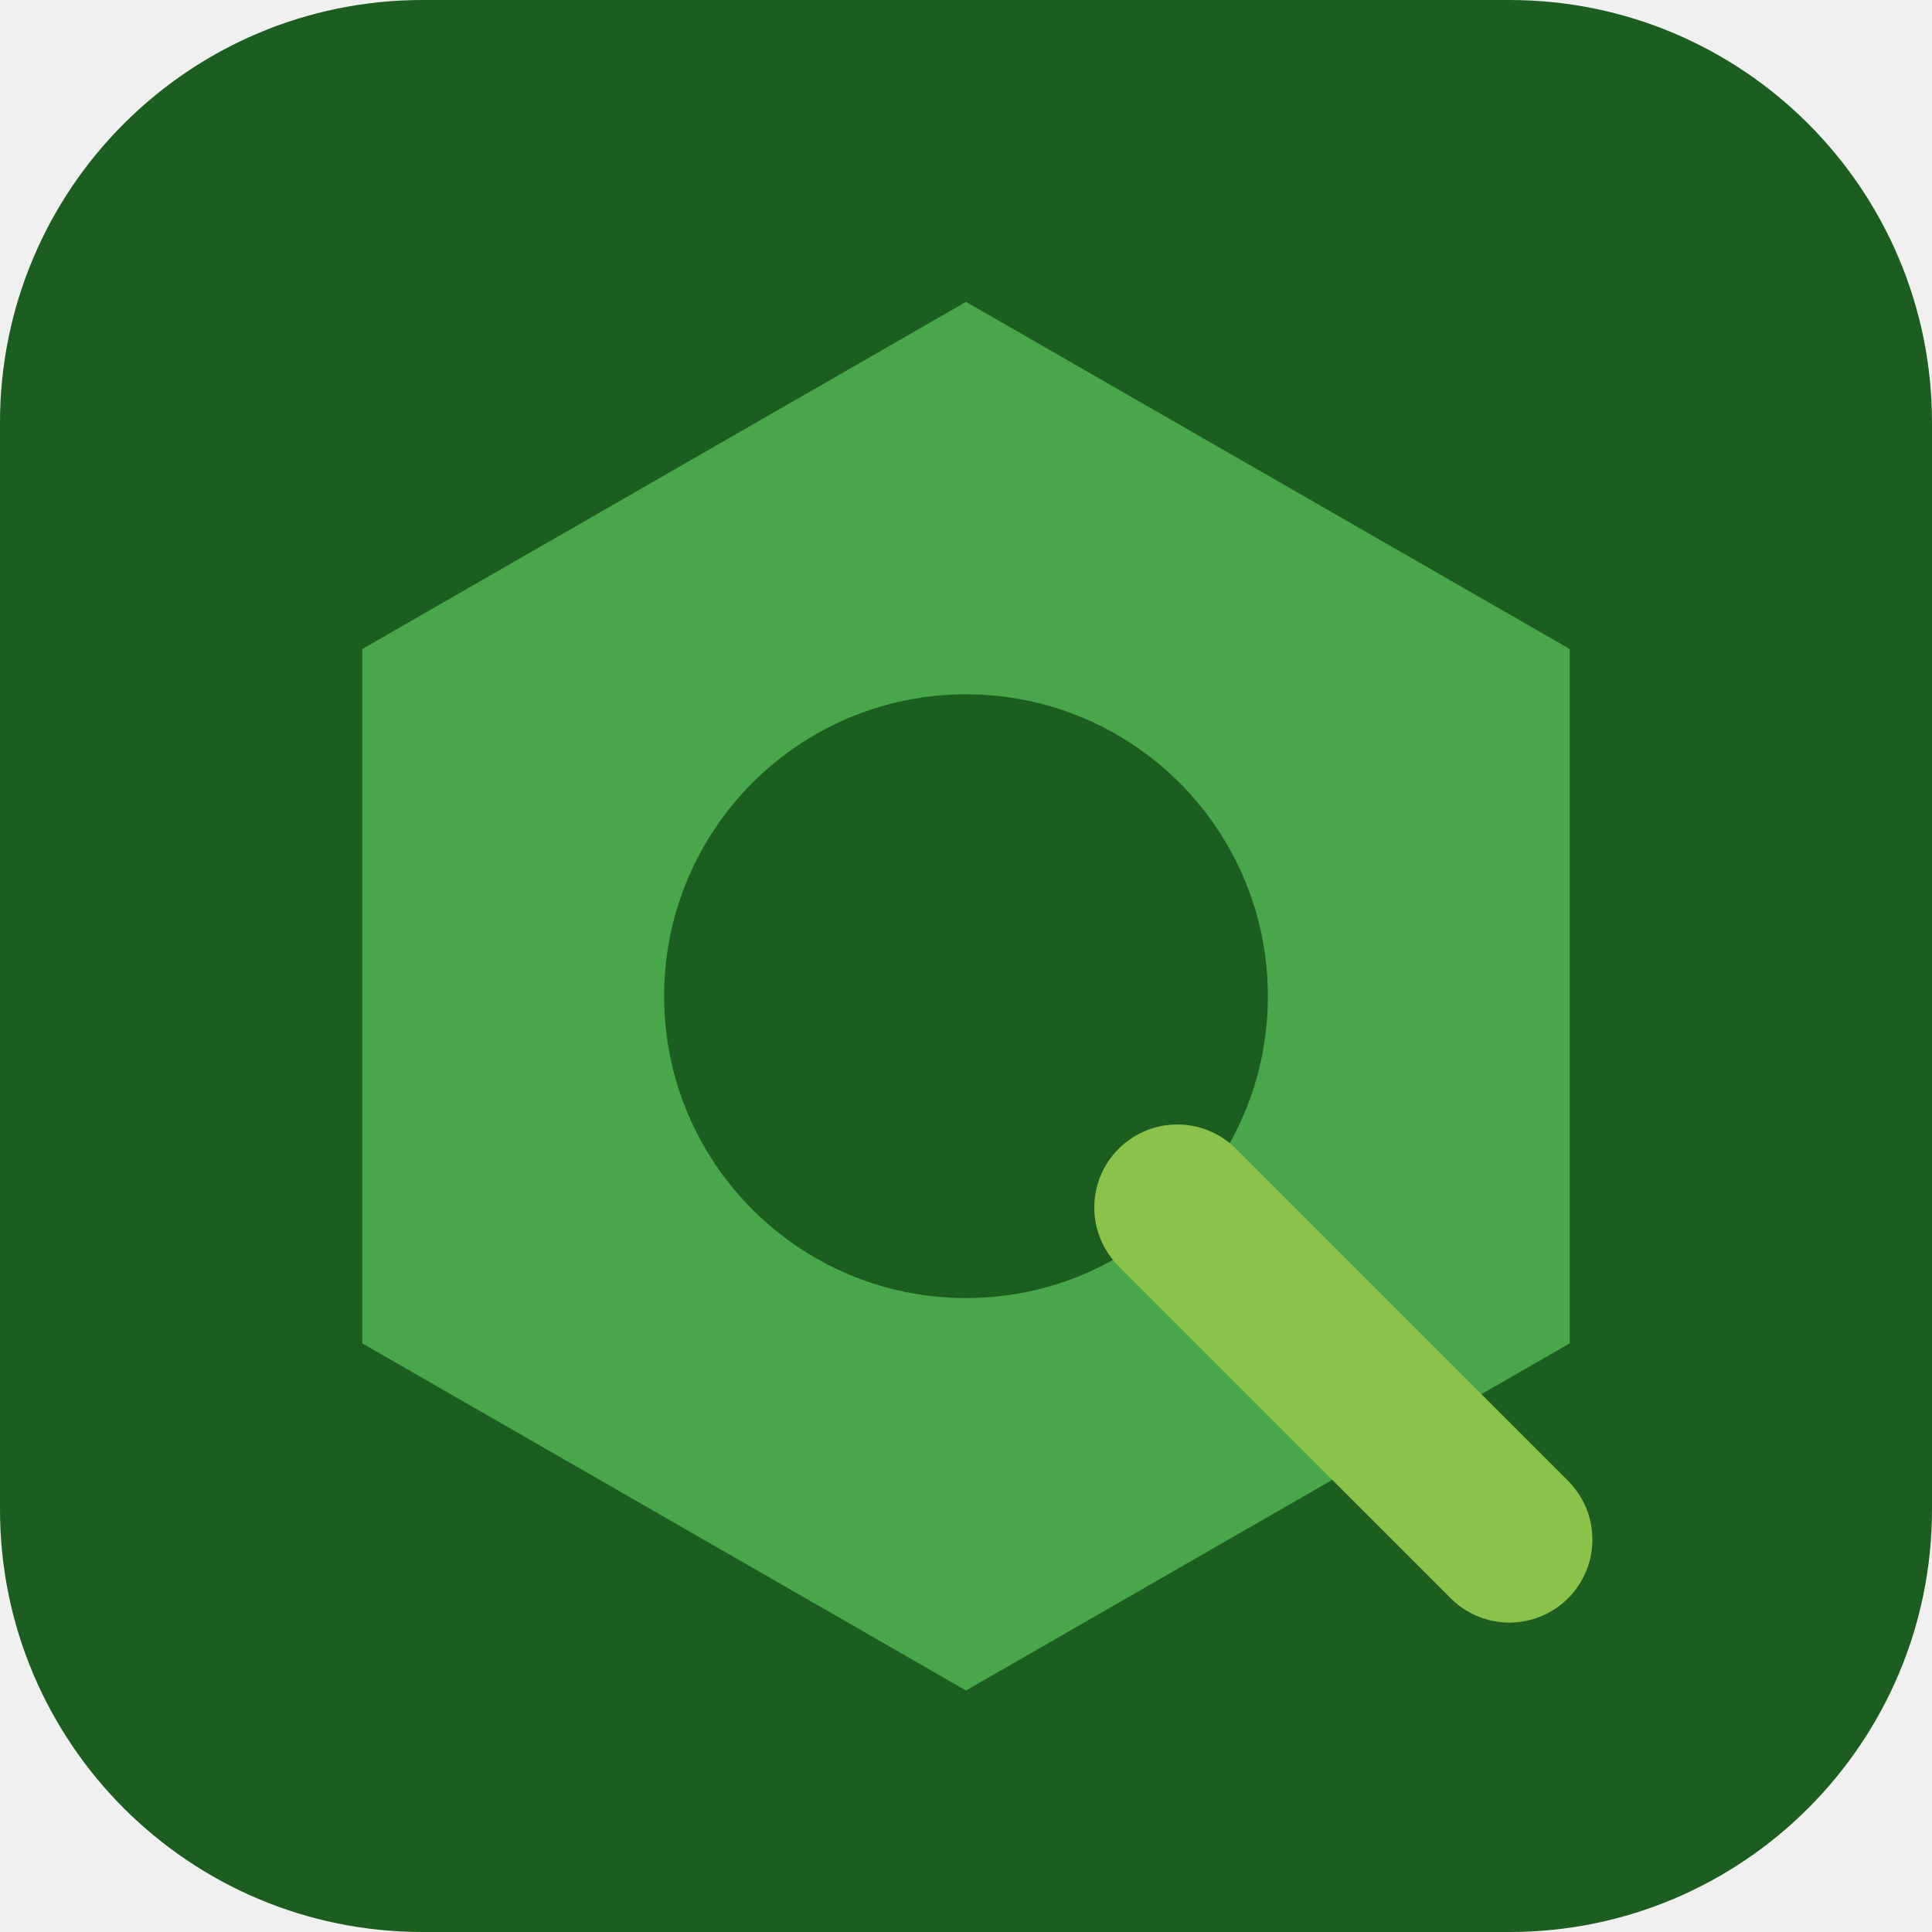
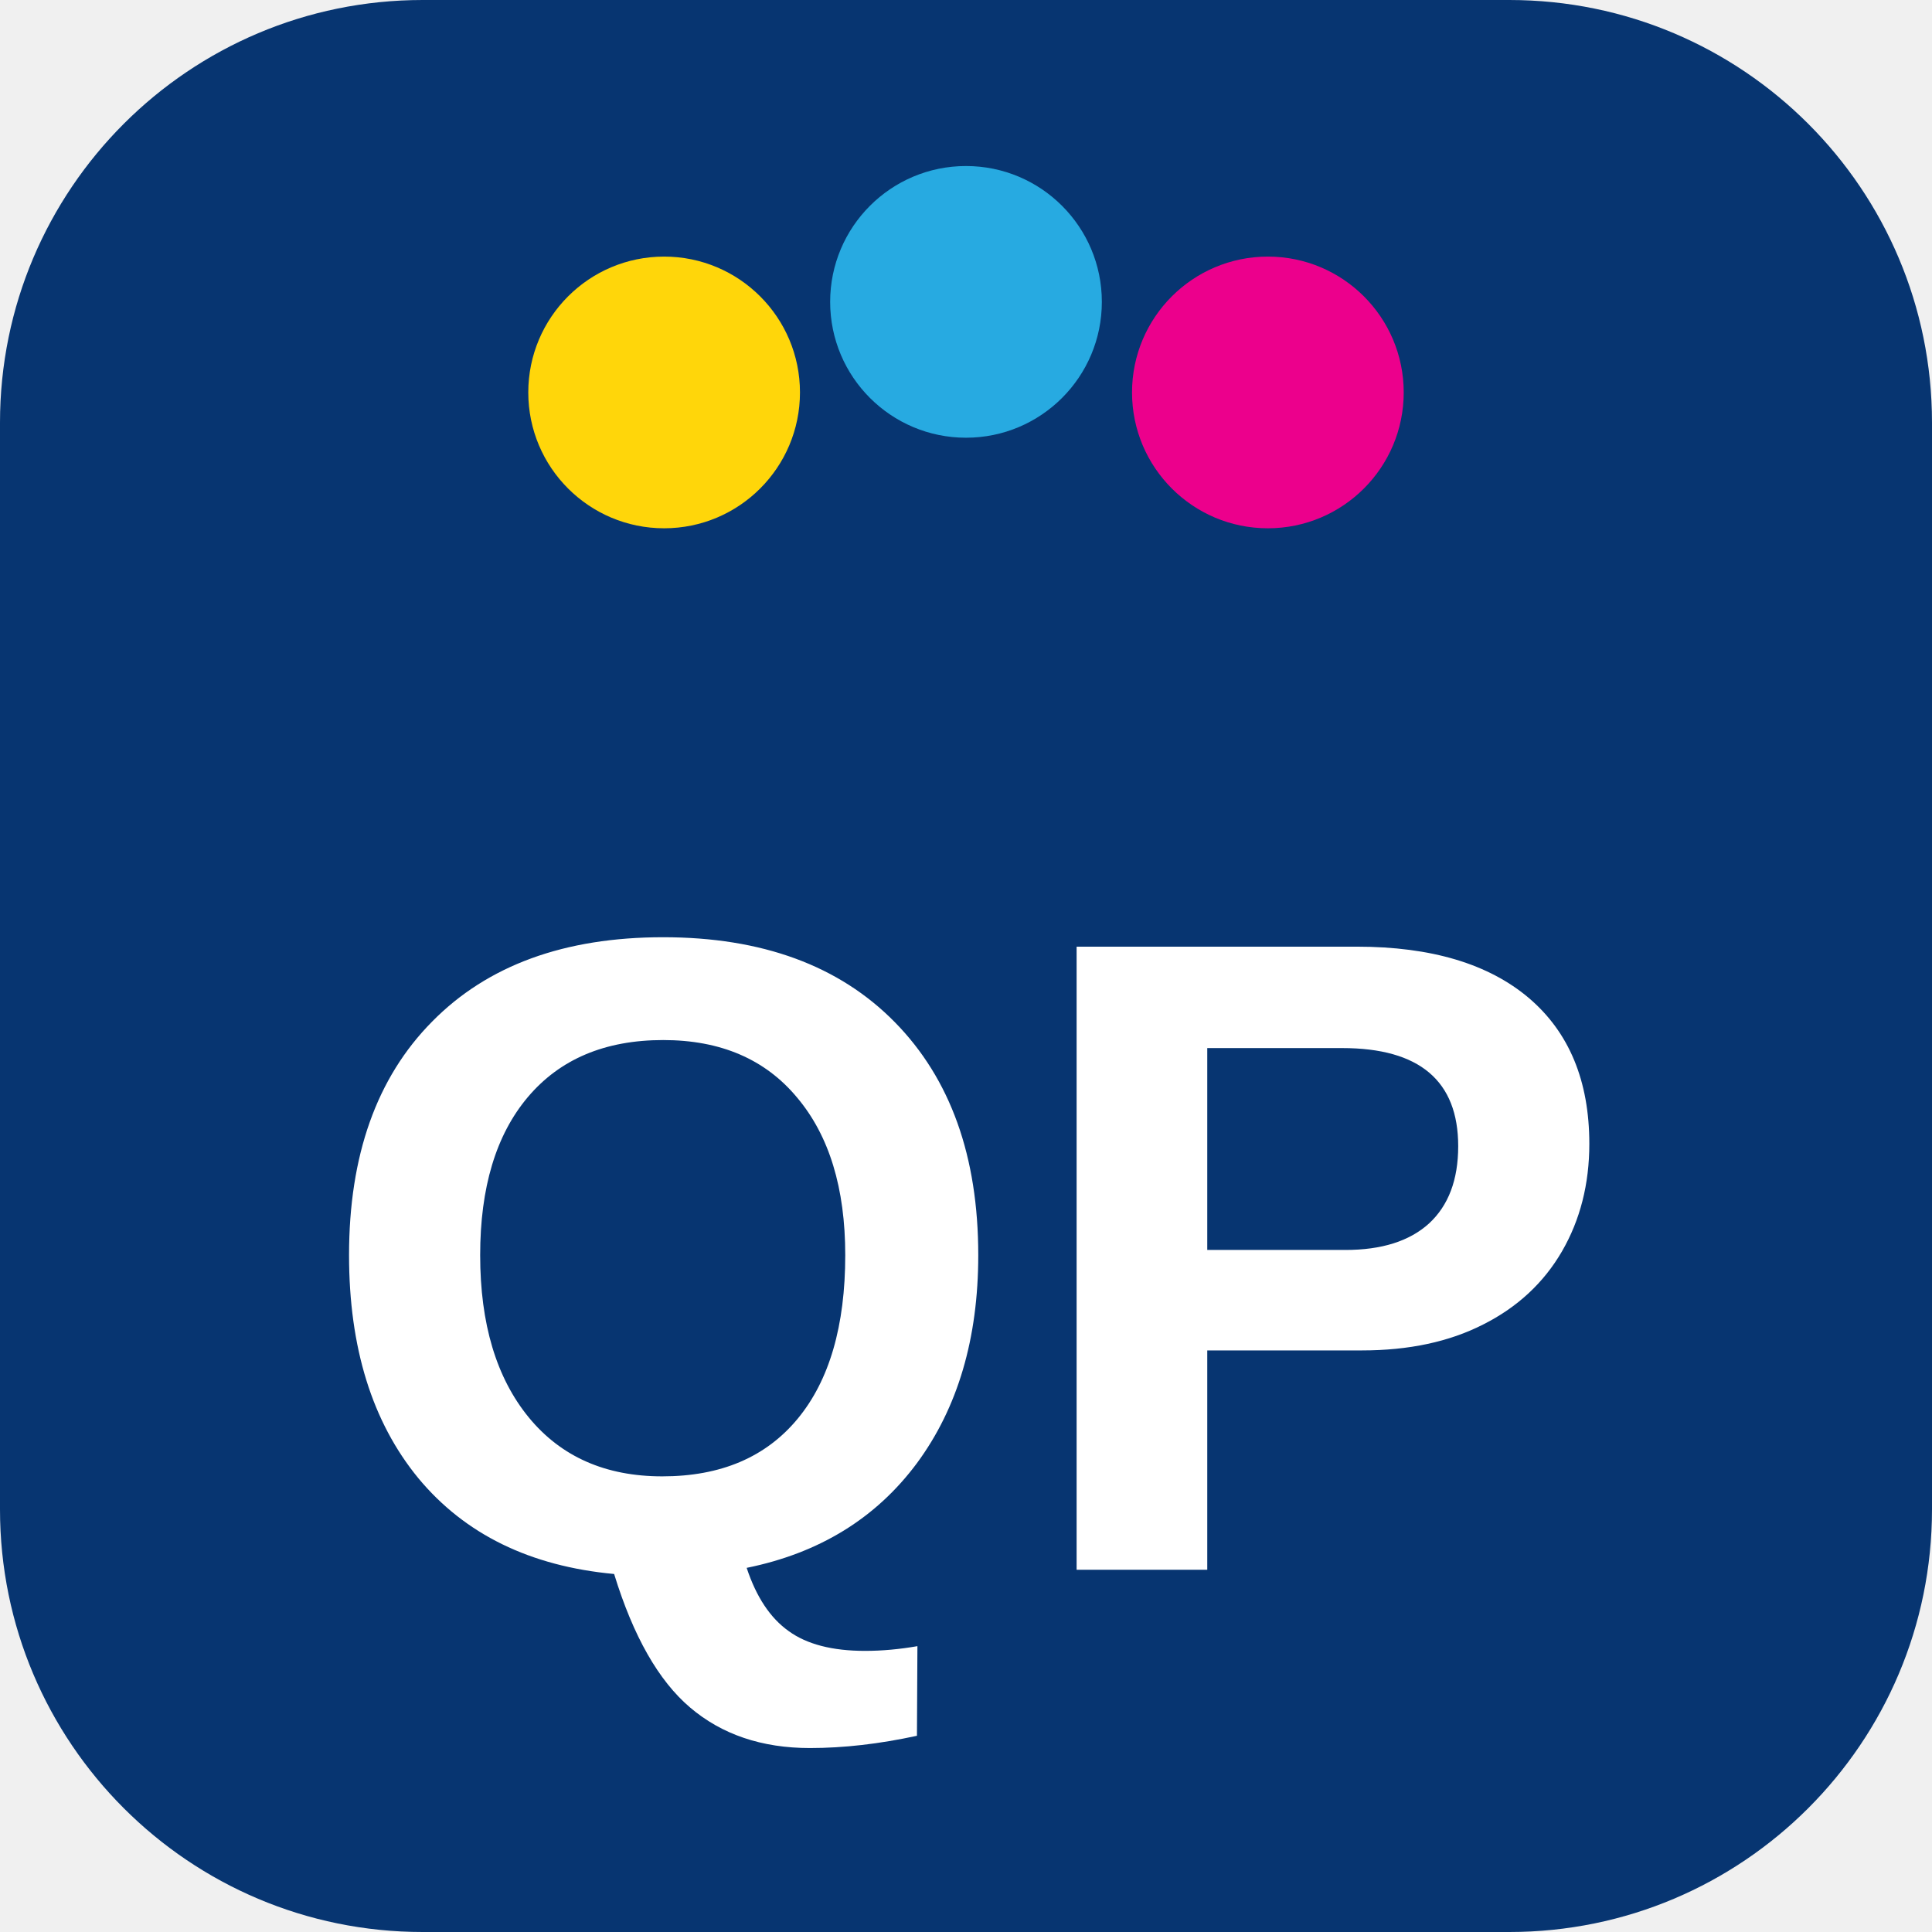
<svg xmlns="http://www.w3.org/2000/svg" viewBox="0 0 64 64">
-   <rect width="64" height="64" rx="14" fill="#1B5E20" />
-   <path d="M32 10L52 21.5V44.5L32 56L12 44.5V21.5Z" fill="#4CAF50" opacity="0.9" />
-   <circle cx="32" cy="33" r="10" fill="#1B5E20" />
-   <path d="M39 40L50 51" stroke="#8BC34A" stroke-width="5.5" stroke-linecap="round" />
+   <rect width="64" height="64" rx="14" fill="#073571" />
+   <circle cx="22" cy="13" r="4.5" fill="#FFD60A" />
+   <circle cx="32" cy="10" r="4.5" fill="#27AAE1" />
+   <circle cx="42" cy="13" r="4.5" fill="#EC008C" />
+   <text x="32" y="52" text-anchor="middle" font-family="Arial, Helvetica, sans-serif" font-size="30" font-weight="bold" fill="#ffffff">QP</text>
</svg>
